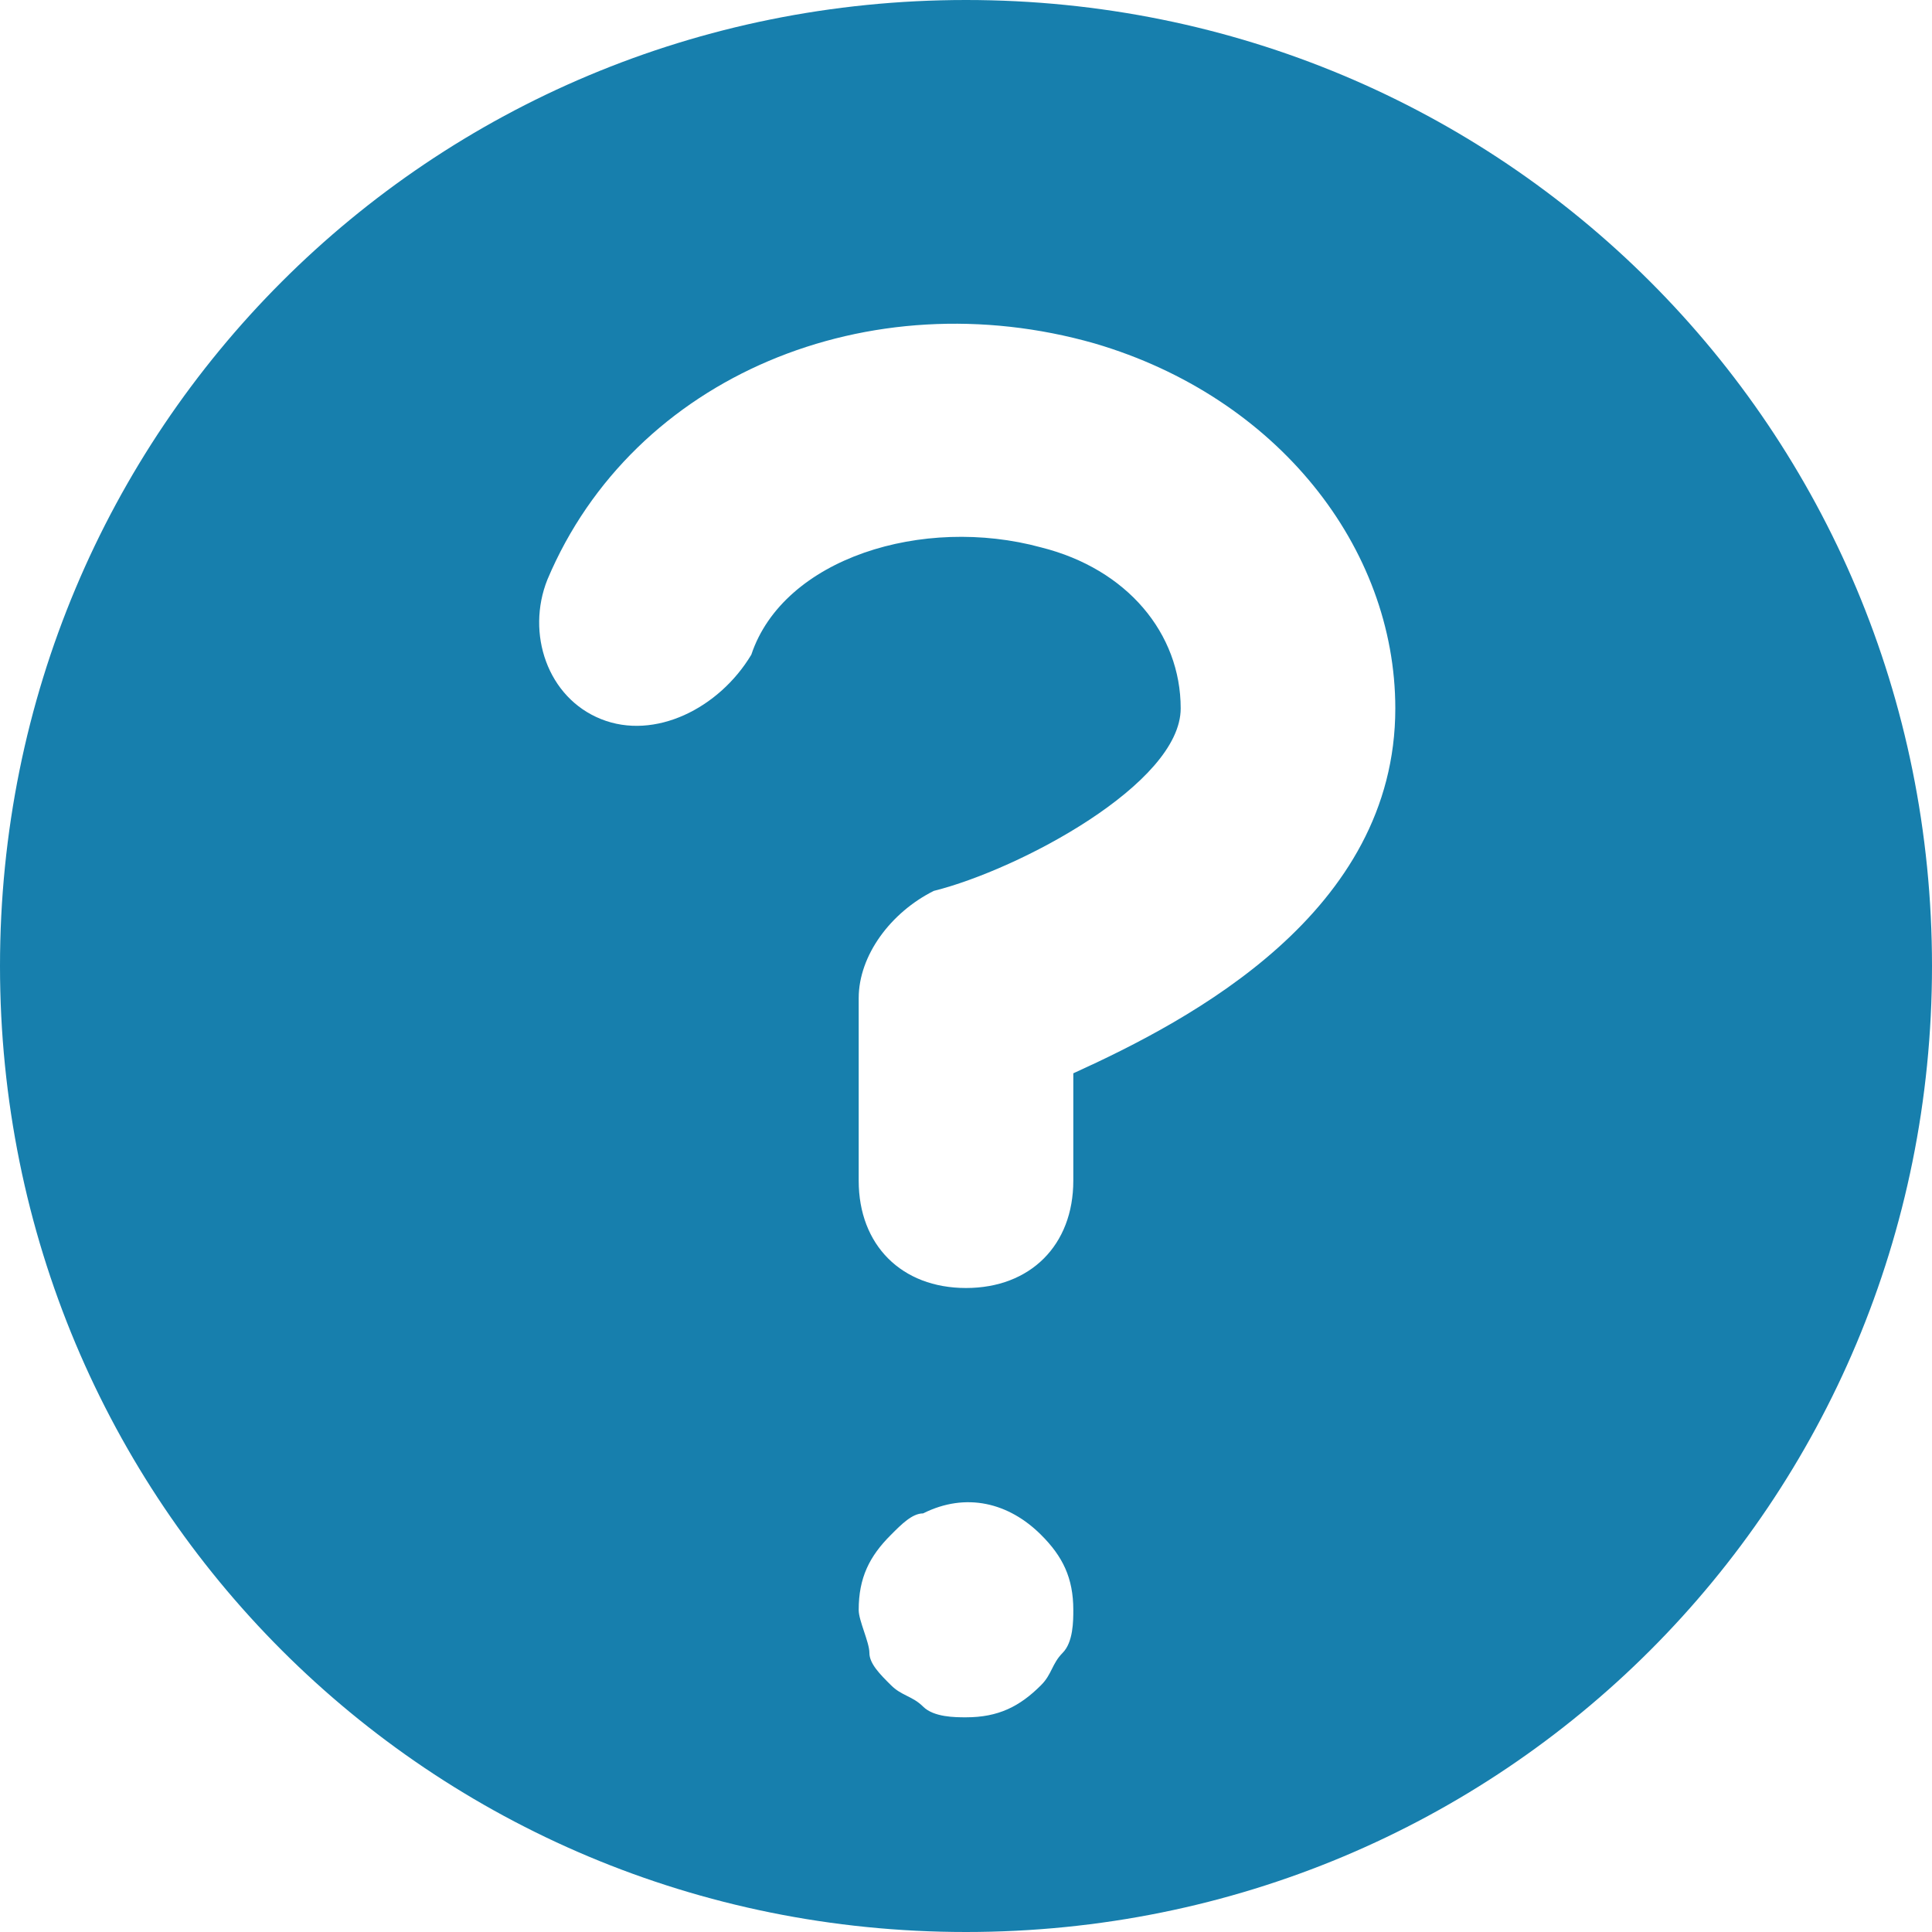
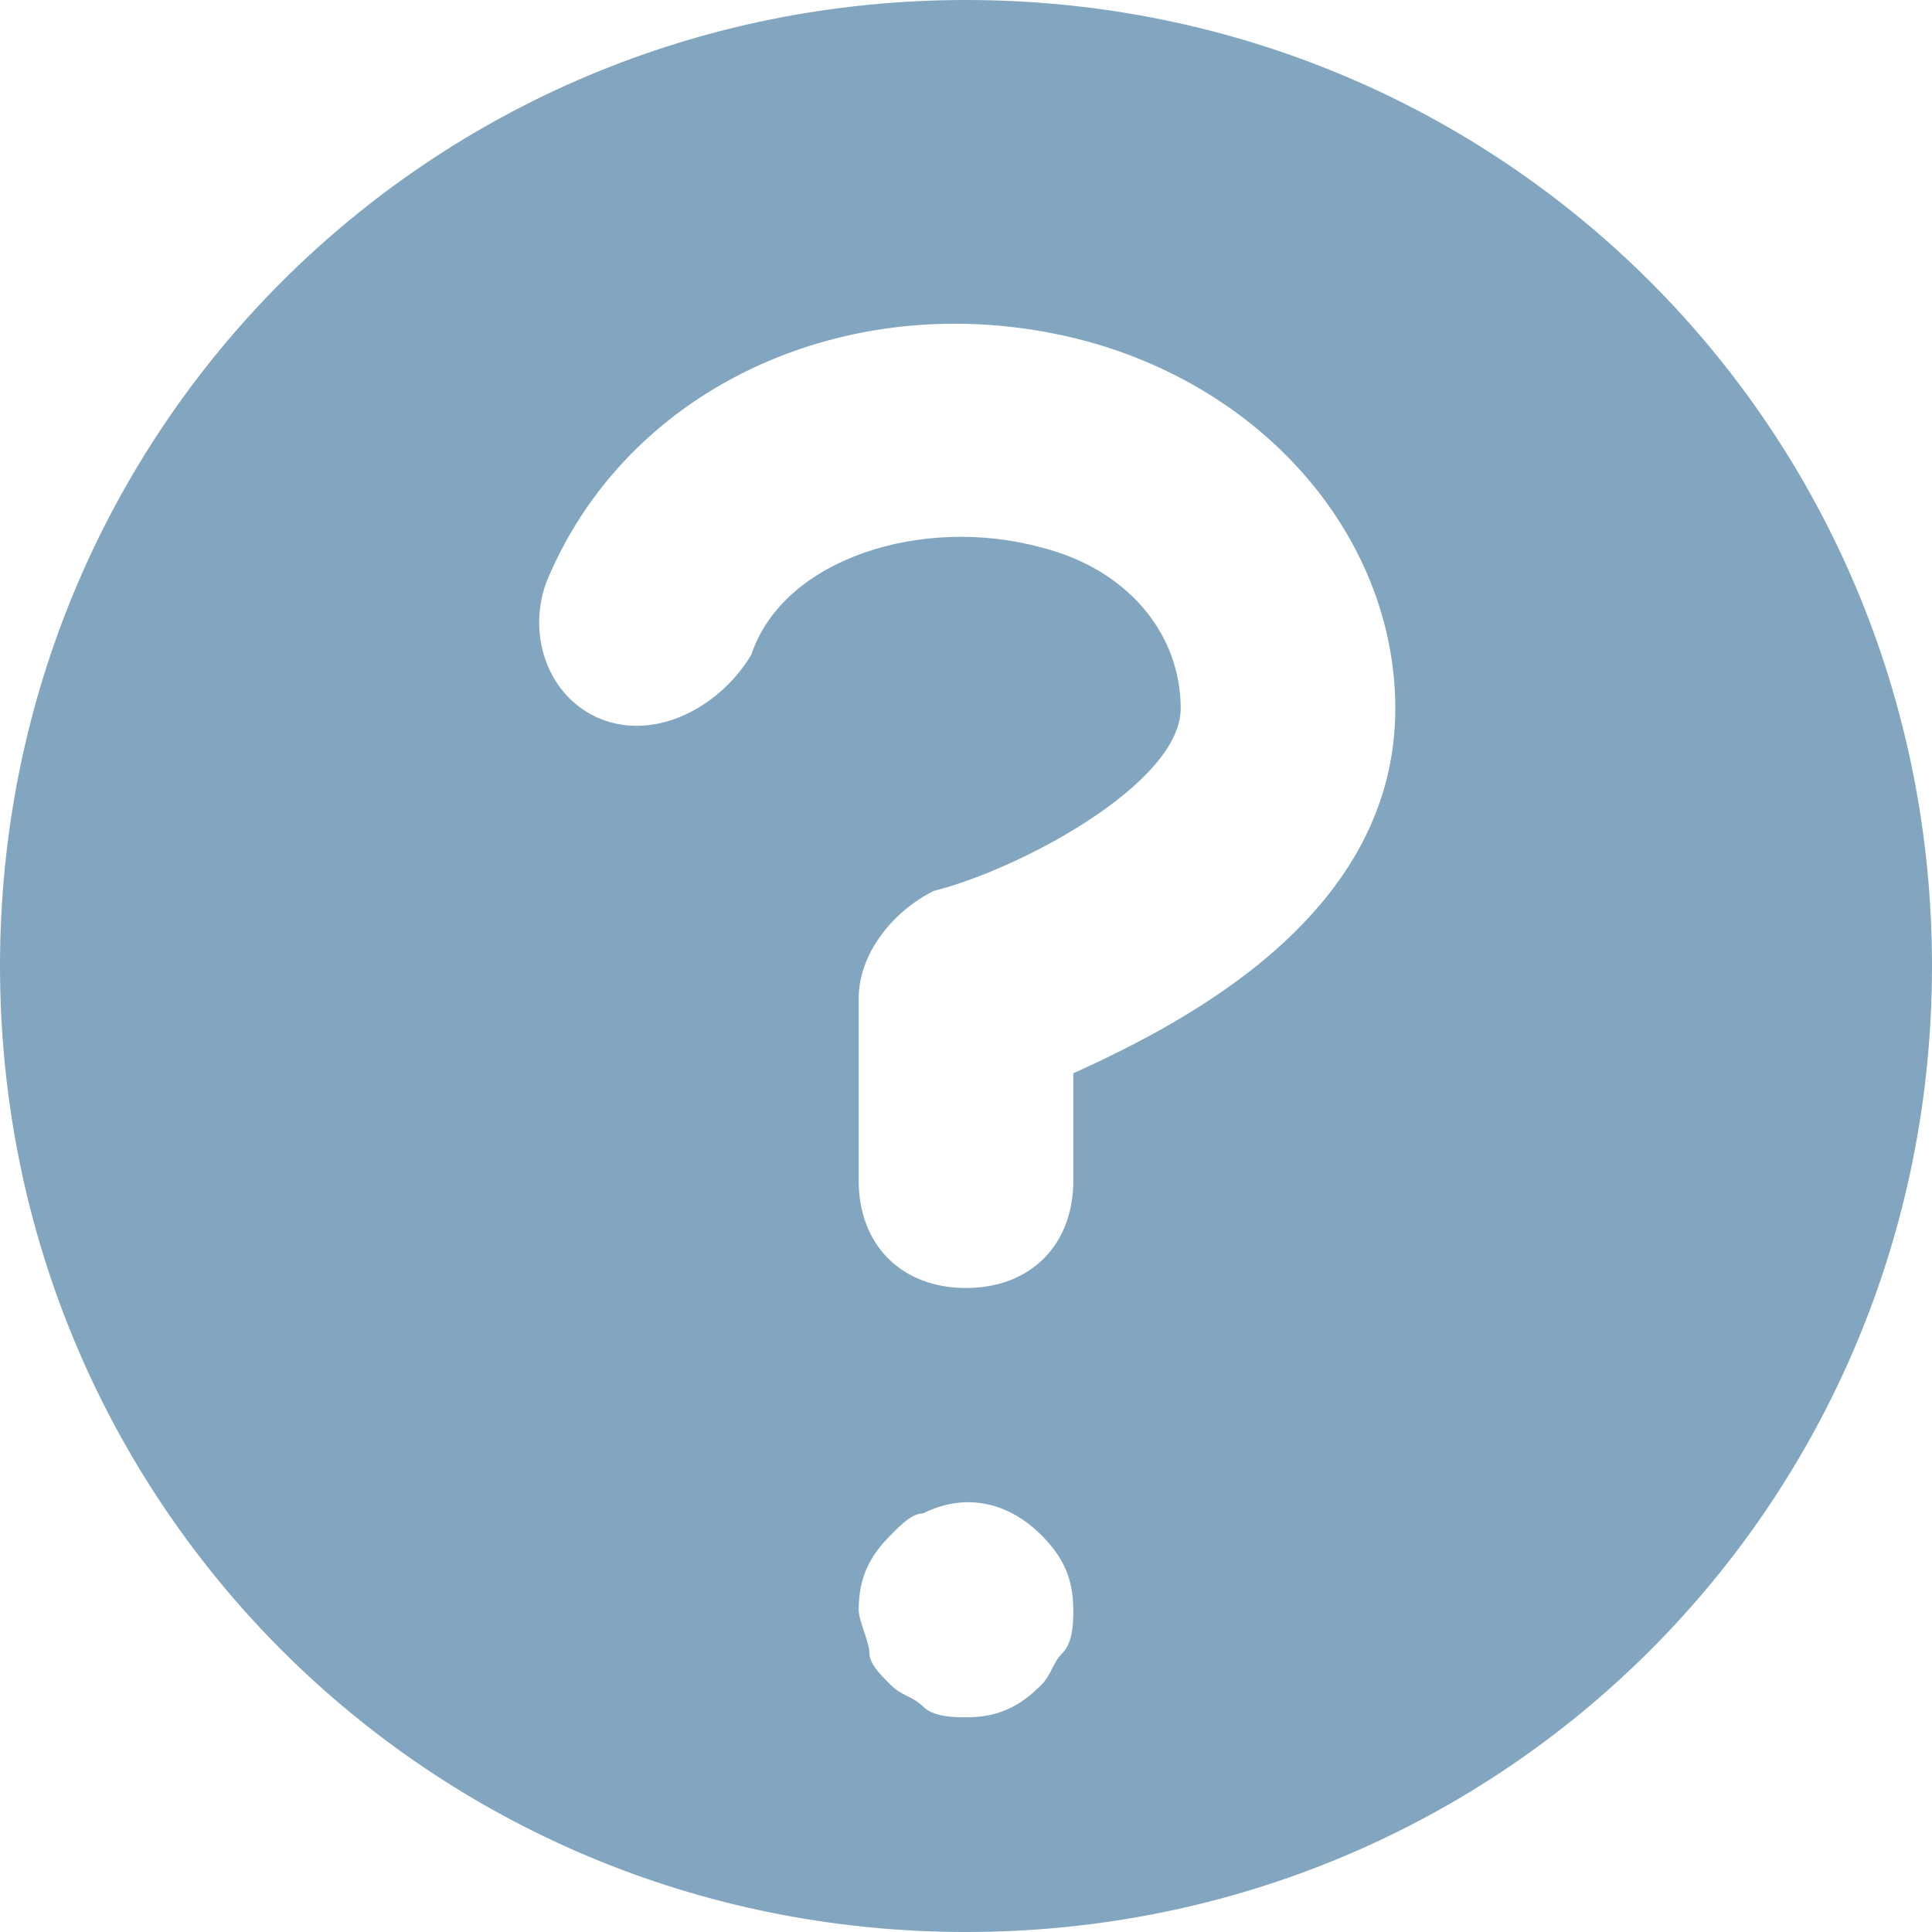
<svg xmlns="http://www.w3.org/2000/svg" width="24" height="24" viewBox="0 0 24 24" fill="none">
-   <path d="M12 0C5.333 0 0 5.333 0 12C0 18.667 5.333 24 12 24C18.667 24 24 18.667 24 12C24 5.333 18.667 0 12 0ZM13.2 20.533C13.067 20.667 13.067 20.8 12.933 20.933C12.667 21.2 12.4 21.333 12 21.333C11.867 21.333 11.6 21.333 11.467 21.2C11.333 21.067 11.2 21.067 11.067 20.933C10.933 20.8 10.8 20.667 10.8 20.533C10.8 20.4 10.667 20.133 10.667 20C10.667 19.6 10.8 19.333 11.067 19.067C11.2 18.933 11.333 18.8 11.467 18.8C12 18.533 12.533 18.667 12.933 19.067C13.2 19.333 13.333 19.6 13.333 20C13.333 20.133 13.333 20.4 13.2 20.533ZM13.333 13.333V14.667C13.333 15.467 12.8 16 12 16C11.2 16 10.667 15.467 10.667 14.667V12.4C10.667 11.867 11.067 11.333 11.6 11.067C12.667 10.8 14.667 9.733 14.667 8.8C14.667 7.867 14 7.067 12.933 6.8C11.467 6.4 9.733 6.933 9.333 8.133C8.933 8.8 8.133 9.2 7.467 8.933C6.8 8.667 6.533 7.867 6.8 7.2C7.867 4.667 10.8 3.467 13.6 4.267C15.867 4.933 17.333 6.8 17.333 8.8C17.333 11.333 14.8 12.667 13.333 13.333Z" fill="#177FAD" />
+   <path d="M12 0C5.333 0 0 5.333 0 12C0 18.667 5.333 24 12 24C18.667 24 24 18.667 24 12C24 5.333 18.667 0 12 0ZM13.2 20.533C13.067 20.667 13.067 20.8 12.933 20.933C12.667 21.2 12.4 21.333 12 21.333C11.867 21.333 11.6 21.333 11.467 21.2C11.333 21.067 11.2 21.067 11.067 20.933C10.933 20.8 10.8 20.667 10.8 20.533C10.8 20.4 10.667 20.133 10.667 20C10.667 19.6 10.8 19.333 11.067 19.067C11.2 18.933 11.333 18.8 11.467 18.8C12 18.533 12.533 18.667 12.933 19.067C13.2 19.333 13.333 19.6 13.333 20C13.333 20.133 13.333 20.4 13.2 20.533ZM13.333 13.333V14.667C13.333 15.467 12.8 16 12 16C11.2 16 10.667 15.467 10.667 14.667V12.4C10.667 11.867 11.067 11.333 11.6 11.067C12.667 10.8 14.667 9.733 14.667 8.8C14.667 7.867 14 7.067 12.933 6.8C11.467 6.4 9.733 6.933 9.333 8.133C8.933 8.8 8.133 9.2 7.467 8.933C6.8 8.667 6.533 7.867 6.8 7.2C7.867 4.667 10.8 3.467 13.6 4.267C15.867 4.933 17.333 6.8 17.333 8.8C17.333 11.333 14.8 12.667 13.333 13.333Z" fill="#82A6C0" />
</svg>
